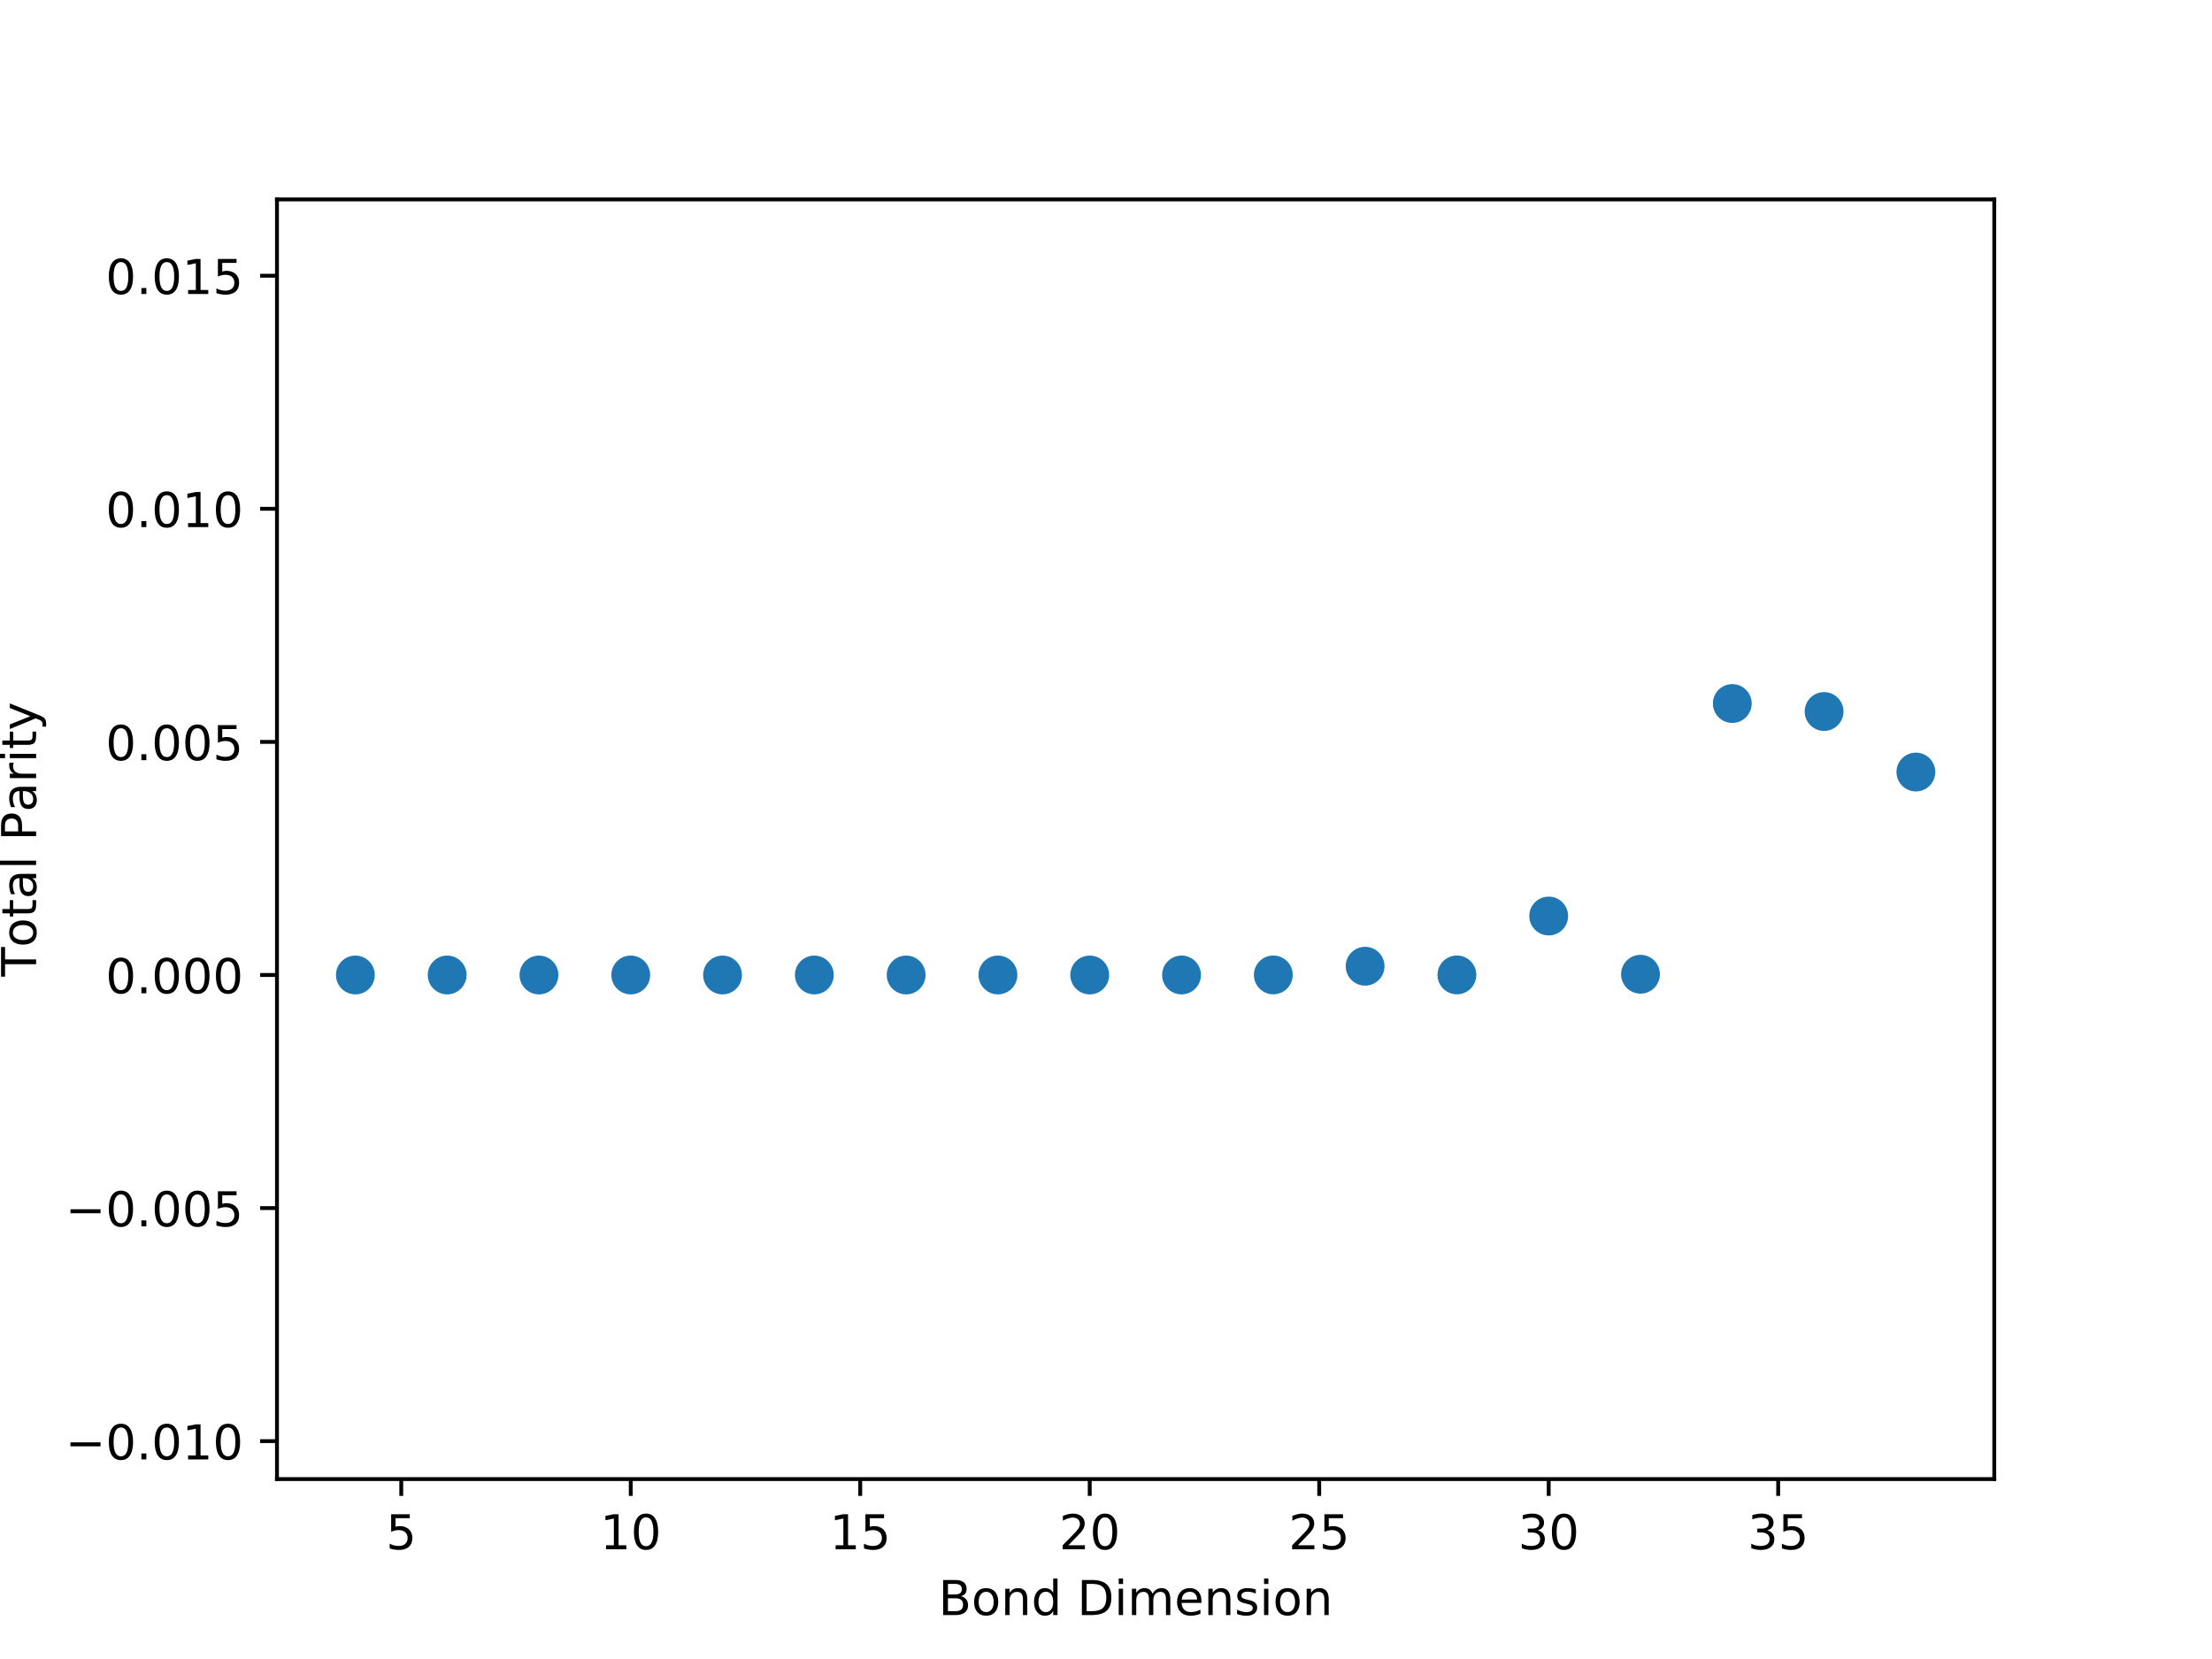
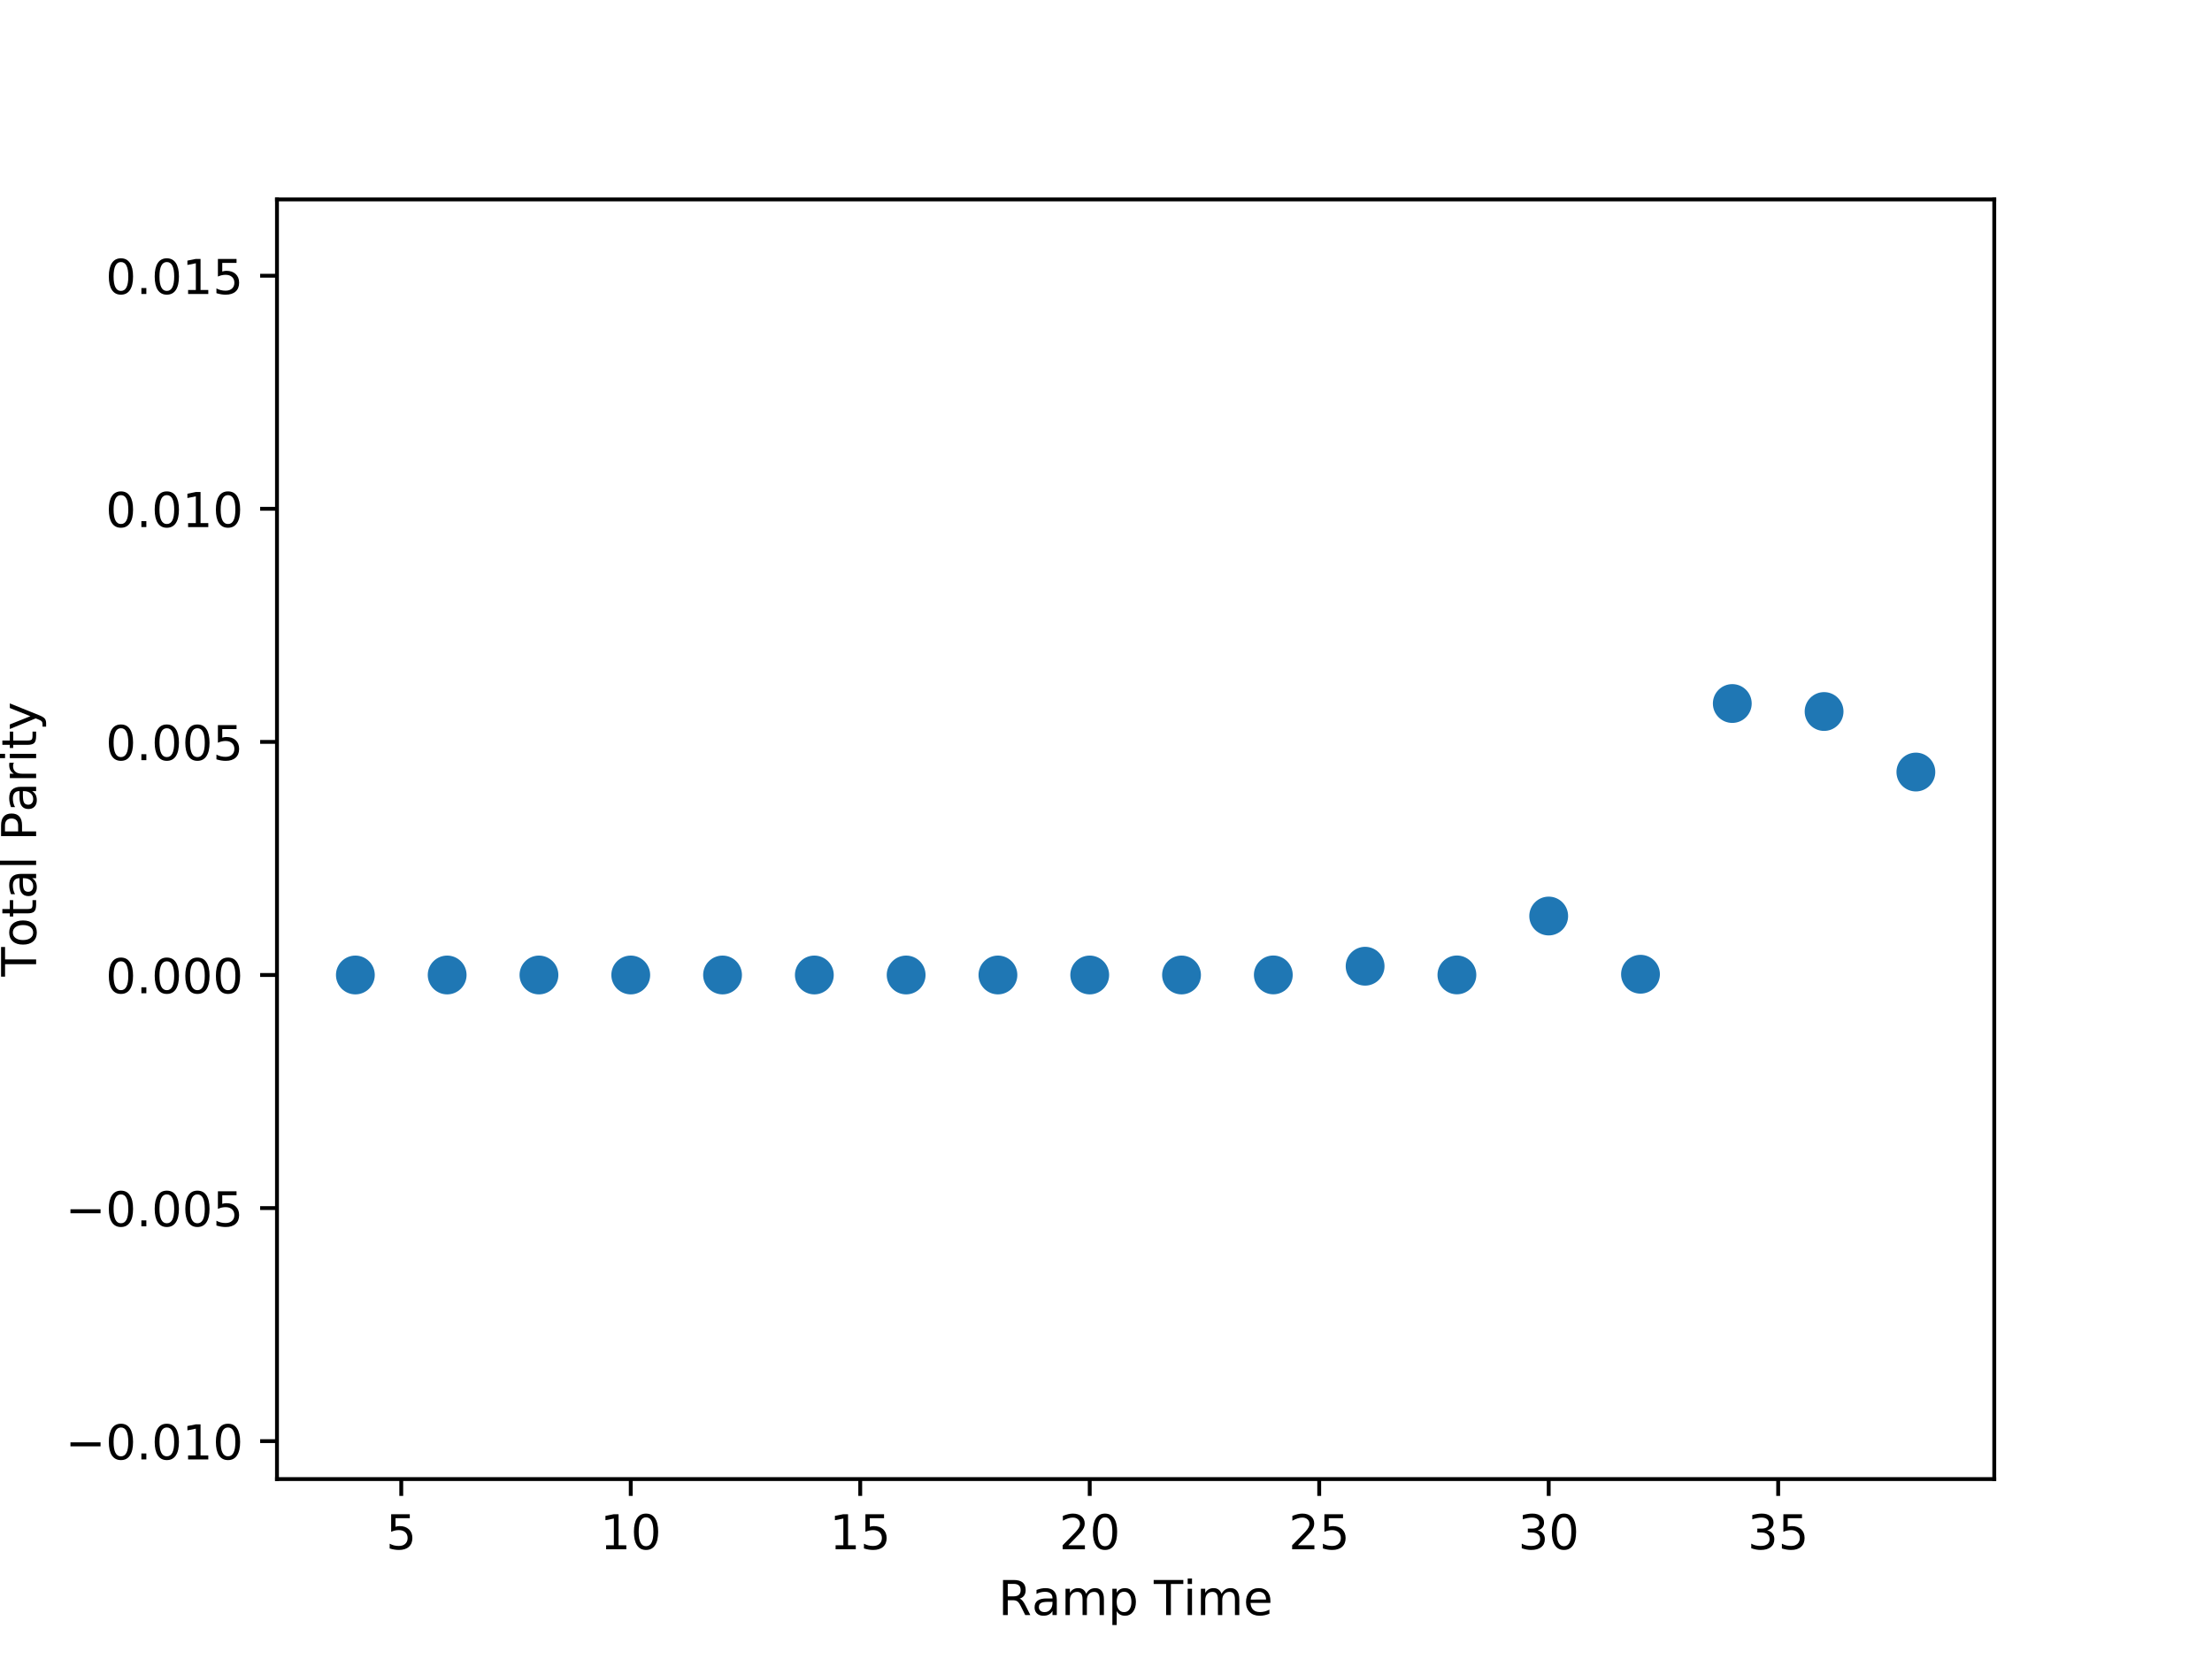
<svg xmlns="http://www.w3.org/2000/svg" xmlns:xlink="http://www.w3.org/1999/xlink" height="345pt" version="1.1" viewBox="0 0 460 345" width="460pt">
  <defs>
    <style type="text/css">
*{stroke-linecap:butt;stroke-linejoin:round;}
  </style>
  </defs>
  <g id="figure_1">
    <g id="patch_1">
      <path d="M 0 345.6  L 460.8 345.6  L 460.8 0  L 0 0  z " style="fill:#ffffff;" />
    </g>
    <g id="axes_1">
      <g id="patch_2">
        <path d="M 57.6 307.584  L 414.72 307.584  L 414.72 41.472  L 57.6 41.472  z " style="fill:#ffffff;" />
      </g>
      <g id="PathCollection_1">
        <defs>
-           <path d="M 0 3.536  C 0.938 3.536 1.837 3.163 2.5 2.5  C 3.163 1.837 3.536 0.938 3.536 0  C 3.536 -0.938 3.163 -1.837 2.5 -2.5  C 1.837 -3.163 0.938 -3.536 0 -3.536  C -0.938 -3.536 -1.837 -3.163 -2.5 -2.5  C -3.163 -1.837 -3.536 -0.938 -3.536 0  C -3.536 0.938 -3.163 1.837 -2.5 2.5  C -1.837 3.163 -0.938 3.536 0 3.536  z " id="m88a769cdea" style="stroke:#1f77b4;" />
+           <path d="M 0 3.536  C 0.938 3.536 1.837 3.163 2.5 2.5  C 3.163 1.837 3.536 0.938 3.536 0  C 3.536 -0.938 3.163 -1.837 2.5 -2.5  C 1.837 -3.163 0.938 -3.536 0 -3.536  C -0.938 -3.536 -1.837 -3.163 -2.5 -2.5  C -3.163 -1.837 -3.536 -0.938 -3.536 0  C -3.536 0.938 -3.163 1.837 -2.5 2.5  C -1.837 3.163 -0.938 3.536 0 3.536  z " id="m69808f2513" style="stroke:#1f77b4;" />
        </defs>
-         <g clip-path="url(#p95068ee0a6)">
-           <use style="fill:#1f77b4;stroke:#1f77b4;" x="73.901" xlink:href="#m88a769cdea" y="202.754" />
-           <use style="fill:#1f77b4;stroke:#1f77b4;" x="92.99" xlink:href="#m88a769cdea" y="202.754" />
-           <use style="fill:#1f77b4;stroke:#1f77b4;" x="112.079" xlink:href="#m88a769cdea" y="202.754" />
-           <use style="fill:#1f77b4;stroke:#1f77b4;" x="131.169" xlink:href="#m88a769cdea" y="202.754" />
-           <use style="fill:#1f77b4;stroke:#1f77b4;" x="150.258" xlink:href="#m88a769cdea" y="202.754" />
-           <use style="fill:#1f77b4;stroke:#1f77b4;" x="169.347" xlink:href="#m88a769cdea" y="202.754" />
-           <use style="fill:#1f77b4;stroke:#1f77b4;" x="188.437" xlink:href="#m88a769cdea" y="202.754" />
-           <use style="fill:#1f77b4;stroke:#1f77b4;" x="207.526" xlink:href="#m88a769cdea" y="202.753" />
-           <use style="fill:#1f77b4;stroke:#1f77b4;" x="226.615" xlink:href="#m88a769cdea" y="202.754" />
-           <use style="fill:#1f77b4;stroke:#1f77b4;" x="245.705" xlink:href="#m88a769cdea" y="202.753" />
-           <use style="fill:#1f77b4;stroke:#1f77b4;" x="264.794" xlink:href="#m88a769cdea" y="202.739" />
-           <use style="fill:#1f77b4;stroke:#1f77b4;" x="283.883" xlink:href="#m88a769cdea" y="200.931" />
-           <use style="fill:#1f77b4;stroke:#1f77b4;" x="302.973" xlink:href="#m88a769cdea" y="202.739" />
-           <use style="fill:#1f77b4;stroke:#1f77b4;" x="322.062" xlink:href="#m88a769cdea" y="190.494" />
-           <use style="fill:#1f77b4;stroke:#1f77b4;" x="341.151" xlink:href="#m88a769cdea" y="202.6" />
-           <use style="fill:#1f77b4;stroke:#1f77b4;" x="360.241" xlink:href="#m88a769cdea" y="146.302" />
-           <use style="fill:#1f77b4;stroke:#1f77b4;" x="379.33" xlink:href="#m88a769cdea" y="147.964" />
-           <use style="fill:#1f77b4;stroke:#1f77b4;" x="398.419" xlink:href="#m88a769cdea" y="160.55" />
+         <g clip-path="url(#pd277101494)">
+           <use style="fill:#1f77b4;stroke:#1f77b4;" x="73.901" xlink:href="#m69808f2513" y="202.754" />
+           <use style="fill:#1f77b4;stroke:#1f77b4;" x="92.99" xlink:href="#m69808f2513" y="202.754" />
+           <use style="fill:#1f77b4;stroke:#1f77b4;" x="112.079" xlink:href="#m69808f2513" y="202.754" />
+           <use style="fill:#1f77b4;stroke:#1f77b4;" x="131.169" xlink:href="#m69808f2513" y="202.754" />
+           <use style="fill:#1f77b4;stroke:#1f77b4;" x="150.258" xlink:href="#m69808f2513" y="202.754" />
+           <use style="fill:#1f77b4;stroke:#1f77b4;" x="169.347" xlink:href="#m69808f2513" y="202.754" />
+           <use style="fill:#1f77b4;stroke:#1f77b4;" x="188.437" xlink:href="#m69808f2513" y="202.754" />
+           <use style="fill:#1f77b4;stroke:#1f77b4;" x="207.526" xlink:href="#m69808f2513" y="202.753" />
+           <use style="fill:#1f77b4;stroke:#1f77b4;" x="226.615" xlink:href="#m69808f2513" y="202.754" />
+           <use style="fill:#1f77b4;stroke:#1f77b4;" x="245.705" xlink:href="#m69808f2513" y="202.753" />
+           <use style="fill:#1f77b4;stroke:#1f77b4;" x="264.794" xlink:href="#m69808f2513" y="202.739" />
+           <use style="fill:#1f77b4;stroke:#1f77b4;" x="283.883" xlink:href="#m69808f2513" y="200.931" />
+           <use style="fill:#1f77b4;stroke:#1f77b4;" x="302.973" xlink:href="#m69808f2513" y="202.739" />
+           <use style="fill:#1f77b4;stroke:#1f77b4;" x="322.062" xlink:href="#m69808f2513" y="190.494" />
+           <use style="fill:#1f77b4;stroke:#1f77b4;" x="341.151" xlink:href="#m69808f2513" y="202.6" />
+           <use style="fill:#1f77b4;stroke:#1f77b4;" x="360.241" xlink:href="#m69808f2513" y="146.302" />
+           <use style="fill:#1f77b4;stroke:#1f77b4;" x="379.33" xlink:href="#m69808f2513" y="147.964" />
+           <use style="fill:#1f77b4;stroke:#1f77b4;" x="398.419" xlink:href="#m69808f2513" y="160.55" />
        </g>
      </g>
      <g id="matplotlib.axis_1">
        <g id="xtick_1">
          <g id="line2d_1">
            <defs>
-               <path d="M 0 0  L 0 3.5  " id="m85d347dd30" style="stroke:#000000;stroke-width:0.8;" />
-             </defs>
-             <g>
-               <use style="stroke:#000000;stroke-width:0.8;" x="83.445" xlink:href="#m85d347dd30" y="307.584" />
+               <path d="M 0 0  L 0 3.5  " id="m99fd827e02" style="stroke:#000000;stroke-width:0.8;" />
+             </defs>
+             <g>
+               <use style="stroke:#000000;stroke-width:0.8;" x="83.445" xlink:href="#m99fd827e02" y="307.584" />
            </g>
          </g>
          <g id="text_1">
            <defs>
              <path d="M 10.797 72.906  L 49.516 72.906  L 49.516 64.594  L 19.828 64.594  L 19.828 46.734  Q 21.969 47.469 24.109 47.828  Q 26.266 48.188 28.422 48.188  Q 40.625 48.188 47.75 41.5  Q 54.891 34.812 54.891 23.391  Q 54.891 11.625 47.562 5.094  Q 40.234 -1.422 26.906 -1.422  Q 22.312 -1.422 17.547 -0.641  Q 12.797 0.141 7.719 1.703  L 7.719 11.625  Q 12.109 9.234 16.797 8.062  Q 21.484 6.891 26.703 6.891  Q 35.156 6.891 40.078 11.328  Q 45.016 15.766 45.016 23.391  Q 45.016 31 40.078 35.438  Q 35.156 39.891 26.703 39.891  Q 22.75 39.891 18.812 39.016  Q 14.891 38.141 10.797 36.281  z " id="DejaVuSans-35" />
            </defs>
            <g transform="translate(80.26417 322.1824)scale(0.1 -0.1)">
              <use xlink:href="#DejaVuSans-35" />
            </g>
          </g>
        </g>
        <g id="xtick_2">
          <g id="line2d_2">
            <g>
-               <use style="stroke:#000000;stroke-width:0.8;" x="131.169" xlink:href="#m85d347dd30" y="307.584" />
+               <use style="stroke:#000000;stroke-width:0.8;" x="131.169" xlink:href="#m99fd827e02" y="307.584" />
            </g>
          </g>
          <g id="text_2">
            <defs>
              <path d="M 12.406 8.297  L 28.516 8.297  L 28.516 63.922  L 10.984 60.406  L 10.984 69.391  L 28.422 72.906  L 38.281 72.906  L 38.281 8.297  L 54.391 8.297  L 54.391 0  L 12.406 0  z " id="DejaVuSans-31" />
              <path d="M 31.781 66.406  Q 24.172 66.406 20.328 58.906  Q 16.5 51.422 16.5 36.375  Q 16.5 21.391 20.328 13.891  Q 24.172 6.391 31.781 6.391  Q 39.453 6.391 43.281 13.891  Q 47.125 21.391 47.125 36.375  Q 47.125 51.422 43.281 58.906  Q 39.453 66.406 31.781 66.406  M 31.781 74.219  Q 44.047 74.219 50.516 64.516  Q 56.984 54.828 56.984 36.375  Q 56.984 17.969 50.516 8.266  Q 44.047 -1.422 31.781 -1.422  Q 19.531 -1.422 13.062 8.266  Q 6.594 17.969 6.594 36.375  Q 6.594 54.828 13.062 64.516  Q 19.531 74.219 31.781 74.219  " id="DejaVuSans-30" />
            </defs>
            <g transform="translate(124.8062 322.1824)scale(0.1 -0.1)">
              <use xlink:href="#DejaVuSans-31" />
              <use x="63.623" xlink:href="#DejaVuSans-30" />
            </g>
          </g>
        </g>
        <g id="xtick_3">
          <g id="line2d_3">
            <g>
-               <use style="stroke:#000000;stroke-width:0.8;" x="178.892" xlink:href="#m85d347dd30" y="307.584" />
+               <use style="stroke:#000000;stroke-width:0.8;" x="178.892" xlink:href="#m99fd827e02" y="307.584" />
            </g>
          </g>
          <g id="text_3">
            <g transform="translate(172.5295 322.1824)scale(0.1 -0.1)">
              <use xlink:href="#DejaVuSans-31" />
              <use x="63.623" xlink:href="#DejaVuSans-35" />
            </g>
          </g>
        </g>
        <g id="xtick_4">
          <g id="line2d_4">
            <g>
-               <use style="stroke:#000000;stroke-width:0.8;" x="226.615" xlink:href="#m85d347dd30" y="307.584" />
+               <use style="stroke:#000000;stroke-width:0.8;" x="226.615" xlink:href="#m99fd827e02" y="307.584" />
            </g>
          </g>
          <g id="text_4">
            <defs>
              <path d="M 19.188 8.297  L 53.609 8.297  L 53.609 0  L 7.328 0  L 7.328 8.297  Q 12.938 14.109 22.625 23.891  Q 32.328 33.688 34.812 36.531  Q 39.547 41.844 41.422 45.531  Q 43.312 49.219 43.312 52.781  Q 43.312 58.594 39.234 62.25  Q 35.156 65.922 28.609 65.922  Q 23.969 65.922 18.812 64.312  Q 13.672 62.703 7.812 59.422  L 7.812 69.391  Q 13.766 71.781 18.938 73  Q 24.125 74.219 28.422 74.219  Q 39.75 74.219 46.484 68.547  Q 53.219 62.891 53.219 53.422  Q 53.219 48.922 51.531 44.891  Q 49.859 40.875 45.406 35.406  Q 44.188 33.984 37.641 27.219  Q 31.109 20.453 19.188 8.297  " id="DejaVuSans-32" />
            </defs>
            <g transform="translate(220.2528 322.1824)scale(0.1 -0.1)">
              <use xlink:href="#DejaVuSans-32" />
              <use x="63.623" xlink:href="#DejaVuSans-30" />
            </g>
          </g>
        </g>
        <g id="xtick_5">
          <g id="line2d_5">
            <g>
-               <use style="stroke:#000000;stroke-width:0.8;" x="274.339" xlink:href="#m85d347dd30" y="307.584" />
+               <use style="stroke:#000000;stroke-width:0.8;" x="274.339" xlink:href="#m99fd827e02" y="307.584" />
            </g>
          </g>
          <g id="text_5">
            <g transform="translate(267.9761 322.1824)scale(0.1 -0.1)">
              <use xlink:href="#DejaVuSans-32" />
              <use x="63.623" xlink:href="#DejaVuSans-35" />
            </g>
          </g>
        </g>
        <g id="xtick_6">
          <g id="line2d_6">
            <g>
-               <use style="stroke:#000000;stroke-width:0.8;" x="322.062" xlink:href="#m85d347dd30" y="307.584" />
+               <use style="stroke:#000000;stroke-width:0.8;" x="322.062" xlink:href="#m99fd827e02" y="307.584" />
            </g>
          </g>
          <g id="text_6">
            <defs>
              <path d="M 40.578 39.312  Q 47.656 37.797 51.625 33  Q 55.609 28.219 55.609 21.188  Q 55.609 10.406 48.188 4.484  Q 40.766 -1.422 27.094 -1.422  Q 22.516 -1.422 17.656 -0.516  Q 12.797 0.391 7.625 2.203  L 7.625 11.719  Q 11.719 9.328 16.594 8.109  Q 21.484 6.891 26.812 6.891  Q 36.078 6.891 40.938 10.547  Q 45.797 14.203 45.797 21.188  Q 45.797 27.641 41.281 31.266  Q 36.766 34.906 28.719 34.906  L 20.219 34.906  L 20.219 43.016  L 29.109 43.016  Q 36.375 43.016 40.234 45.922  Q 44.094 48.828 44.094 54.297  Q 44.094 59.906 40.109 62.906  Q 36.141 65.922 28.719 65.922  Q 24.656 65.922 20.016 65.031  Q 15.375 64.156 9.812 62.312  L 9.812 71.094  Q 15.438 72.656 20.344 73.438  Q 25.25 74.219 29.594 74.219  Q 40.828 74.219 47.359 69.109  Q 53.906 64.016 53.906 55.328  Q 53.906 49.266 50.438 45.094  Q 46.969 40.922 40.578 39.312  " id="DejaVuSans-33" />
            </defs>
            <g transform="translate(315.6994 322.1824)scale(0.1 -0.1)">
              <use xlink:href="#DejaVuSans-33" />
              <use x="63.623" xlink:href="#DejaVuSans-30" />
            </g>
          </g>
        </g>
        <g id="xtick_7">
          <g id="line2d_7">
            <g>
-               <use style="stroke:#000000;stroke-width:0.8;" x="369.785" xlink:href="#m85d347dd30" y="307.584" />
+               <use style="stroke:#000000;stroke-width:0.8;" x="369.785" xlink:href="#m99fd827e02" y="307.584" />
            </g>
          </g>
          <g id="text_7">
            <g transform="translate(363.4228 322.1824)scale(0.1 -0.1)">
              <use xlink:href="#DejaVuSans-33" />
              <use x="63.623" xlink:href="#DejaVuSans-35" />
            </g>
          </g>
        </g>
        <g id="text_8">
          <defs>
-             <path d="M 19.672 34.812  L 19.672 8.109  L 35.5 8.109  Q 43.453 8.109 47.281 11.406  Q 51.125 14.703 51.125 21.484  Q 51.125 28.328 47.281 31.562  Q 43.453 34.812 35.5 34.812  z M 19.672 64.797  L 19.672 42.828  L 34.281 42.828  Q 41.5 42.828 45.031 45.531  Q 48.578 48.25 48.578 53.812  Q 48.578 59.328 45.031 62.062  Q 41.5 64.797 34.281 64.797  z M 9.812 72.906  L 35.016 72.906  Q 46.297 72.906 52.391 68.219  Q 58.5 63.531 58.5 54.891  Q 58.5 48.188 55.375 44.234  Q 52.25 40.281 46.188 39.312  Q 53.469 37.75 57.5 32.781  Q 61.531 27.828 61.531 20.406  Q 61.531 10.641 54.891 5.312  Q 48.25 0 35.984 0  L 9.812 0  z " id="DejaVuSans-42" />
-             <path d="M 30.609 48.391  Q 23.391 48.391 19.188 42.75  Q 14.984 37.109 14.984 27.297  Q 14.984 17.484 19.156 11.844  Q 23.344 6.203 30.609 6.203  Q 37.797 6.203 41.984 11.859  Q 46.188 17.531 46.188 27.297  Q 46.188 37.016 41.984 42.703  Q 37.797 48.391 30.609 48.391  M 30.609 56  Q 42.328 56 49.016 48.375  Q 55.719 40.766 55.719 27.297  Q 55.719 13.875 49.016 6.219  Q 42.328 -1.422 30.609 -1.422  Q 18.844 -1.422 12.172 6.219  Q 5.516 13.875 5.516 27.297  Q 5.516 40.766 12.172 48.375  Q 18.844 56 30.609 56  " id="DejaVuSans-6f" />
-             <path d="M 54.891 33.016  L 54.891 0  L 45.906 0  L 45.906 32.719  Q 45.906 40.484 42.875 44.328  Q 39.844 48.188 33.797 48.188  Q 26.516 48.188 22.312 43.547  Q 18.109 38.922 18.109 30.906  L 18.109 0  L 9.078 0  L 9.078 54.688  L 18.109 54.688  L 18.109 46.188  Q 21.344 51.125 25.703 53.562  Q 30.078 56 35.797 56  Q 45.219 56 50.047 50.172  Q 54.891 44.344 54.891 33.016  " id="DejaVuSans-6e" />
-             <path d="M 45.406 46.391  L 45.406 75.984  L 54.391 75.984  L 54.391 0  L 45.406 0  L 45.406 8.203  Q 42.578 3.328 38.25 0.953  Q 33.938 -1.422 27.875 -1.422  Q 17.969 -1.422 11.734 6.484  Q 5.516 14.406 5.516 27.297  Q 5.516 40.188 11.734 48.094  Q 17.969 56 27.875 56  Q 33.938 56 38.25 53.625  Q 42.578 51.266 45.406 46.391  M 14.797 27.297  Q 14.797 17.391 18.875 11.75  Q 22.953 6.109 30.078 6.109  Q 37.203 6.109 41.297 11.75  Q 45.406 17.391 45.406 27.297  Q 45.406 37.203 41.297 42.844  Q 37.203 48.484 30.078 48.484  Q 22.953 48.484 18.875 42.844  Q 14.797 37.203 14.797 27.297  " id="DejaVuSans-64" />
+             <path d="M 44.391 34.188  Q 47.562 33.109 50.562 29.594  Q 53.562 26.078 56.594 19.922  L 66.609 0  L 56 0  L 46.688 18.703  Q 43.062 26.031 39.672 28.422  Q 36.281 30.812 30.422 30.812  L 19.672 30.812  L 19.672 0  L 9.812 0  L 9.812 72.906  L 32.078 72.906  Q 44.578 72.906 50.734 67.672  Q 56.891 62.453 56.891 51.906  Q 56.891 45.016 53.688 40.469  Q 50.484 35.938 44.391 34.188  M 19.672 64.797  L 19.672 38.922  L 32.078 38.922  Q 39.203 38.922 42.844 42.219  Q 46.484 45.516 46.484 51.906  Q 46.484 58.297 42.844 61.547  Q 39.203 64.797 32.078 64.797  z " id="DejaVuSans-52" />
+             <path d="M 34.281 27.484  Q 23.391 27.484 19.188 25  Q 14.984 22.516 14.984 16.5  Q 14.984 11.719 18.141 8.906  Q 21.297 6.109 26.703 6.109  Q 34.188 6.109 38.703 11.406  Q 43.219 16.703 43.219 25.484  L 43.219 27.484  z M 52.203 31.203  L 52.203 0  L 43.219 0  L 43.219 8.297  Q 40.141 3.328 35.547 0.953  Q 30.953 -1.422 24.312 -1.422  Q 15.922 -1.422 10.953 3.297  Q 6 8.016 6 15.922  Q 6 25.141 12.172 29.828  Q 18.359 34.516 30.609 34.516  L 43.219 34.516  L 43.219 35.406  Q 43.219 41.609 39.141 45  Q 35.062 48.391 27.688 48.391  Q 23 48.391 18.547 47.266  Q 14.109 46.141 10.016 43.891  L 10.016 52.203  Q 14.938 54.109 19.578 55.047  Q 24.219 56 28.609 56  Q 40.484 56 46.344 49.844  Q 52.203 43.703 52.203 31.203  " id="DejaVuSans-61" />
+             <path d="M 52 44.188  Q 55.375 50.25 60.062 53.125  Q 64.75 56 71.094 56  Q 79.641 56 84.281 50.016  Q 88.922 44.047 88.922 33.016  L 88.922 0  L 79.891 0  L 79.891 32.719  Q 79.891 40.578 77.094 44.375  Q 74.312 48.188 68.609 48.188  Q 61.625 48.188 57.562 43.547  Q 53.516 38.922 53.516 30.906  L 53.516 0  L 44.484 0  L 44.484 32.719  Q 44.484 40.625 41.703 44.406  Q 38.922 48.188 33.109 48.188  Q 26.219 48.188 22.156 43.531  Q 18.109 38.875 18.109 30.906  L 18.109 0  L 9.078 0  L 9.078 54.688  L 18.109 54.688  L 18.109 46.188  Q 21.188 51.219 25.484 53.609  Q 29.781 56 35.688 56  Q 41.656 56 45.828 52.969  Q 50 49.953 52 44.188  " id="DejaVuSans-6d" />
+             <path d="M 18.109 8.203  L 18.109 -20.797  L 9.078 -20.797  L 9.078 54.688  L 18.109 54.688  L 18.109 46.391  Q 20.953 51.266 25.266 53.625  Q 29.594 56 35.594 56  Q 45.562 56 51.781 48.094  Q 58.016 40.188 58.016 27.297  Q 58.016 14.406 51.781 6.484  Q 45.562 -1.422 35.594 -1.422  Q 29.594 -1.422 25.266 0.953  Q 20.953 3.328 18.109 8.203  M 48.688 27.297  Q 48.688 37.203 44.609 42.844  Q 40.531 48.484 33.406 48.484  Q 26.266 48.484 22.188 42.844  Q 18.109 37.203 18.109 27.297  Q 18.109 17.391 22.188 11.75  Q 26.266 6.109 33.406 6.109  Q 40.531 6.109 44.609 11.75  Q 48.688 17.391 48.688 27.297  " id="DejaVuSans-70" />
            <path id="DejaVuSans-20" />
-             <path d="M 19.672 64.797  L 19.672 8.109  L 31.594 8.109  Q 46.688 8.109 53.688 14.938  Q 60.688 21.781 60.688 36.531  Q 60.688 51.172 53.688 57.984  Q 46.688 64.797 31.594 64.797  z M 9.812 72.906  L 30.078 72.906  Q 51.266 72.906 61.172 64.094  Q 71.094 55.281 71.094 36.531  Q 71.094 17.672 61.125 8.828  Q 51.172 0 30.078 0  L 9.812 0  z " id="DejaVuSans-44" />
+             <path d="M -0.297 72.906  L 61.375 72.906  L 61.375 64.594  L 35.5 64.594  L 35.5 0  L 25.594 0  L 25.594 64.594  L -0.297 64.594  z " id="DejaVuSans-54" />
            <path d="M 9.422 54.688  L 18.406 54.688  L 18.406 0  L 9.422 0  z M 9.422 75.984  L 18.406 75.984  L 18.406 64.594  L 9.422 64.594  z " id="DejaVuSans-69" />
-             <path d="M 52 44.188  Q 55.375 50.25 60.062 53.125  Q 64.75 56 71.094 56  Q 79.641 56 84.281 50.016  Q 88.922 44.047 88.922 33.016  L 88.922 0  L 79.891 0  L 79.891 32.719  Q 79.891 40.578 77.094 44.375  Q 74.312 48.188 68.609 48.188  Q 61.625 48.188 57.562 43.547  Q 53.516 38.922 53.516 30.906  L 53.516 0  L 44.484 0  L 44.484 32.719  Q 44.484 40.625 41.703 44.406  Q 38.922 48.188 33.109 48.188  Q 26.219 48.188 22.156 43.531  Q 18.109 38.875 18.109 30.906  L 18.109 0  L 9.078 0  L 9.078 54.688  L 18.109 54.688  L 18.109 46.188  Q 21.188 51.219 25.484 53.609  Q 29.781 56 35.688 56  Q 41.656 56 45.828 52.969  Q 50 49.953 52 44.188  " id="DejaVuSans-6d" />
            <path d="M 56.203 29.594  L 56.203 25.203  L 14.891 25.203  Q 15.484 15.922 20.484 11.062  Q 25.484 6.203 34.422 6.203  Q 39.594 6.203 44.453 7.469  Q 49.312 8.734 54.109 11.281  L 54.109 2.781  Q 49.266 0.734 44.188 -0.344  Q 39.109 -1.422 33.891 -1.422  Q 20.797 -1.422 13.156 6.188  Q 5.516 13.812 5.516 26.812  Q 5.516 40.234 12.766 48.109  Q 20.016 56 32.328 56  Q 43.359 56 49.781 48.891  Q 56.203 41.797 56.203 29.594  M 47.219 32.234  Q 47.125 39.594 43.094 43.984  Q 39.062 48.391 32.422 48.391  Q 24.906 48.391 20.391 44.141  Q 15.875 39.891 15.188 32.172  z " id="DejaVuSans-65" />
-             <path d="M 44.281 53.078  L 44.281 44.578  Q 40.484 46.531 36.375 47.5  Q 32.281 48.484 27.875 48.484  Q 21.188 48.484 17.844 46.438  Q 14.5 44.391 14.5 40.281  Q 14.5 37.156 16.891 35.375  Q 19.281 33.594 26.516 31.984  L 29.594 31.297  Q 39.156 29.25 43.188 25.516  Q 47.219 21.781 47.219 15.094  Q 47.219 7.469 41.188 3.016  Q 35.156 -1.422 24.609 -1.422  Q 20.219 -1.422 15.453 -0.562  Q 10.688 0.297 5.422 2  L 5.422 11.281  Q 10.406 8.688 15.234 7.391  Q 20.062 6.109 24.812 6.109  Q 31.156 6.109 34.562 8.281  Q 37.984 10.453 37.984 14.406  Q 37.984 18.062 35.516 20.016  Q 33.062 21.969 24.703 23.781  L 21.578 24.516  Q 13.234 26.266 9.516 29.906  Q 5.812 33.547 5.812 39.891  Q 5.812 47.609 11.281 51.797  Q 16.75 56 26.812 56  Q 31.781 56 36.172 55.266  Q 40.578 54.547 44.281 53.078  " id="DejaVuSans-73" />
          </defs>
-           <g transform="translate(195.1616 335.8606)scale(0.1 -0.1)">
-             <use xlink:href="#DejaVuSans-42" />
-             <use x="68.604" xlink:href="#DejaVuSans-6f" />
-             <use x="129.785" xlink:href="#DejaVuSans-6e" />
-             <use x="193.164" xlink:href="#DejaVuSans-64" />
-             <use x="256.641" xlink:href="#DejaVuSans-20" />
-             <use x="288.428" xlink:href="#DejaVuSans-44" />
-             <use x="365.43" xlink:href="#DejaVuSans-69" />
-             <use x="393.213" xlink:href="#DejaVuSans-6d" />
-             <use x="490.625" xlink:href="#DejaVuSans-65" />
-             <use x="552.148" xlink:href="#DejaVuSans-6e" />
-             <use x="615.527" xlink:href="#DejaVuSans-73" />
-             <use x="667.627" xlink:href="#DejaVuSans-69" />
-             <use x="695.41" xlink:href="#DejaVuSans-6f" />
-             <use x="756.592" xlink:href="#DejaVuSans-6e" />
+           <g transform="translate(207.6022 335.8606)scale(0.1 -0.1)">
+             <use xlink:href="#DejaVuSans-52" />
+             <use x="69.451" xlink:href="#DejaVuSans-61" />
+             <use x="130.73" xlink:href="#DejaVuSans-6d" />
+             <use x="228.143" xlink:href="#DejaVuSans-70" />
+             <use x="291.619" xlink:href="#DejaVuSans-20" />
+             <use x="323.406" xlink:href="#DejaVuSans-54" />
+             <use x="384.443" xlink:href="#DejaVuSans-69" />
+             <use x="412.227" xlink:href="#DejaVuSans-6d" />
+             <use x="509.639" xlink:href="#DejaVuSans-65" />
          </g>
        </g>
      </g>
      <g id="matplotlib.axis_2">
        <g id="ytick_1">
          <g id="line2d_8">
            <defs>
-               <path d="M 0 0  L -3.5 0  " id="mf4efb3cbc9" style="stroke:#000000;stroke-width:0.8;" />
-             </defs>
-             <g>
-               <use style="stroke:#000000;stroke-width:0.8;" x="57.6" xlink:href="#mf4efb3cbc9" y="299.697" />
+               <path d="M 0 0  L -3.5 0  " id="mea73893eaf" style="stroke:#000000;stroke-width:0.8;" />
+             </defs>
+             <g>
+               <use style="stroke:#000000;stroke-width:0.8;" x="57.6" xlink:href="#mea73893eaf" y="299.697" />
            </g>
          </g>
          <g id="text_9">
            <defs>
              <path d="M 10.594 35.5  L 73.188 35.5  L 73.188 27.203  L 10.594 27.203  z " id="DejaVuSans-2212" />
              <path d="M 10.688 12.406  L 21 12.406  L 21 0  L 10.688 0  z " id="DejaVuSans-2e" />
            </defs>
            <g transform="translate(13.59219 303.4961)scale(0.1 -0.1)">
              <use xlink:href="#DejaVuSans-2212" />
              <use x="83.789" xlink:href="#DejaVuSans-30" />
              <use x="147.412" xlink:href="#DejaVuSans-2e" />
              <use x="179.199" xlink:href="#DejaVuSans-30" />
              <use x="242.822" xlink:href="#DejaVuSans-31" />
              <use x="306.445" xlink:href="#DejaVuSans-30" />
            </g>
          </g>
        </g>
        <g id="ytick_2">
          <g id="line2d_9">
            <g>
-               <use style="stroke:#000000;stroke-width:0.8;" x="57.6" xlink:href="#mf4efb3cbc9" y="251.225" />
+               <use style="stroke:#000000;stroke-width:0.8;" x="57.6" xlink:href="#mea73893eaf" y="251.225" />
            </g>
          </g>
          <g id="text_10">
            <g transform="translate(13.59219 255.0245)scale(0.1 -0.1)">
              <use xlink:href="#DejaVuSans-2212" />
              <use x="83.789" xlink:href="#DejaVuSans-30" />
              <use x="147.412" xlink:href="#DejaVuSans-2e" />
              <use x="179.199" xlink:href="#DejaVuSans-30" />
              <use x="242.822" xlink:href="#DejaVuSans-30" />
              <use x="306.445" xlink:href="#DejaVuSans-35" />
            </g>
          </g>
        </g>
        <g id="ytick_3">
          <g id="line2d_10">
            <g>
-               <use style="stroke:#000000;stroke-width:0.8;" x="57.6" xlink:href="#mf4efb3cbc9" y="202.754" />
+               <use style="stroke:#000000;stroke-width:0.8;" x="57.6" xlink:href="#mea73893eaf" y="202.754" />
            </g>
          </g>
          <g id="text_11">
            <g transform="translate(21.97188 206.5528)scale(0.1 -0.1)">
              <use xlink:href="#DejaVuSans-30" />
              <use x="63.623" xlink:href="#DejaVuSans-2e" />
              <use x="95.41" xlink:href="#DejaVuSans-30" />
              <use x="159.033" xlink:href="#DejaVuSans-30" />
              <use x="222.656" xlink:href="#DejaVuSans-30" />
            </g>
          </g>
        </g>
        <g id="ytick_4">
          <g id="line2d_11">
            <g>
-               <use style="stroke:#000000;stroke-width:0.8;" x="57.6" xlink:href="#mf4efb3cbc9" y="154.282" />
+               <use style="stroke:#000000;stroke-width:0.8;" x="57.6" xlink:href="#mea73893eaf" y="154.282" />
            </g>
          </g>
          <g id="text_12">
            <g transform="translate(21.97188 158.0812)scale(0.1 -0.1)">
              <use xlink:href="#DejaVuSans-30" />
              <use x="63.623" xlink:href="#DejaVuSans-2e" />
              <use x="95.41" xlink:href="#DejaVuSans-30" />
              <use x="159.033" xlink:href="#DejaVuSans-30" />
              <use x="222.656" xlink:href="#DejaVuSans-35" />
            </g>
          </g>
        </g>
        <g id="ytick_5">
          <g id="line2d_12">
            <g>
-               <use style="stroke:#000000;stroke-width:0.8;" x="57.6" xlink:href="#mf4efb3cbc9" y="105.81" />
+               <use style="stroke:#000000;stroke-width:0.8;" x="57.6" xlink:href="#mea73893eaf" y="105.81" />
            </g>
          </g>
          <g id="text_13">
            <g transform="translate(21.97188 109.6096)scale(0.1 -0.1)">
              <use xlink:href="#DejaVuSans-30" />
              <use x="63.623" xlink:href="#DejaVuSans-2e" />
              <use x="95.41" xlink:href="#DejaVuSans-30" />
              <use x="159.033" xlink:href="#DejaVuSans-31" />
              <use x="222.656" xlink:href="#DejaVuSans-30" />
            </g>
          </g>
        </g>
        <g id="ytick_6">
          <g id="line2d_13">
            <g>
-               <use style="stroke:#000000;stroke-width:0.8;" x="57.6" xlink:href="#mf4efb3cbc9" y="57.339" />
+               <use style="stroke:#000000;stroke-width:0.8;" x="57.6" xlink:href="#mea73893eaf" y="57.339" />
            </g>
          </g>
          <g id="text_14">
            <g transform="translate(21.97188 61.13793)scale(0.1 -0.1)">
              <use xlink:href="#DejaVuSans-30" />
              <use x="63.623" xlink:href="#DejaVuSans-2e" />
              <use x="95.41" xlink:href="#DejaVuSans-30" />
              <use x="159.033" xlink:href="#DejaVuSans-31" />
              <use x="222.656" xlink:href="#DejaVuSans-35" />
            </g>
          </g>
        </g>
        <g id="text_15">
          <defs>
-             <path d="M -0.297 72.906  L 61.375 72.906  L 61.375 64.594  L 35.5 64.594  L 35.5 0  L 25.594 0  L 25.594 64.594  L -0.297 64.594  z " id="DejaVuSans-54" />
+             <path d="M 30.609 48.391  Q 23.391 48.391 19.188 42.75  Q 14.984 37.109 14.984 27.297  Q 14.984 17.484 19.156 11.844  Q 23.344 6.203 30.609 6.203  Q 37.797 6.203 41.984 11.859  Q 46.188 17.531 46.188 27.297  Q 46.188 37.016 41.984 42.703  Q 37.797 48.391 30.609 48.391  M 30.609 56  Q 42.328 56 49.016 48.375  Q 55.719 40.766 55.719 27.297  Q 55.719 13.875 49.016 6.219  Q 42.328 -1.422 30.609 -1.422  Q 18.844 -1.422 12.172 6.219  Q 5.516 13.875 5.516 27.297  Q 5.516 40.766 12.172 48.375  Q 18.844 56 30.609 56  " id="DejaVuSans-6f" />
            <path d="M 18.312 70.219  L 18.312 54.688  L 36.812 54.688  L 36.812 47.703  L 18.312 47.703  L 18.312 18.016  Q 18.312 11.328 20.141 9.422  Q 21.969 7.516 27.594 7.516  L 36.812 7.516  L 36.812 0  L 27.594 0  Q 17.188 0 13.234 3.875  Q 9.281 7.766 9.281 18.016  L 9.281 47.703  L 2.688 47.703  L 2.688 54.688  L 9.281 54.688  L 9.281 70.219  z " id="DejaVuSans-74" />
-             <path d="M 34.281 27.484  Q 23.391 27.484 19.188 25  Q 14.984 22.516 14.984 16.5  Q 14.984 11.719 18.141 8.906  Q 21.297 6.109 26.703 6.109  Q 34.188 6.109 38.703 11.406  Q 43.219 16.703 43.219 25.484  L 43.219 27.484  z M 52.203 31.203  L 52.203 0  L 43.219 0  L 43.219 8.297  Q 40.141 3.328 35.547 0.953  Q 30.953 -1.422 24.312 -1.422  Q 15.922 -1.422 10.953 3.297  Q 6 8.016 6 15.922  Q 6 25.141 12.172 29.828  Q 18.359 34.516 30.609 34.516  L 43.219 34.516  L 43.219 35.406  Q 43.219 41.609 39.141 45  Q 35.062 48.391 27.688 48.391  Q 23 48.391 18.547 47.266  Q 14.109 46.141 10.016 43.891  L 10.016 52.203  Q 14.938 54.109 19.578 55.047  Q 24.219 56 28.609 56  Q 40.484 56 46.344 49.844  Q 52.203 43.703 52.203 31.203  " id="DejaVuSans-61" />
            <path d="M 9.422 75.984  L 18.406 75.984  L 18.406 0  L 9.422 0  z " id="DejaVuSans-6c" />
            <path d="M 19.672 64.797  L 19.672 37.406  L 32.078 37.406  Q 38.969 37.406 42.719 40.969  Q 46.484 44.531 46.484 51.125  Q 46.484 57.672 42.719 61.234  Q 38.969 64.797 32.078 64.797  z M 9.812 72.906  L 32.078 72.906  Q 44.344 72.906 50.609 67.359  Q 56.891 61.812 56.891 51.125  Q 56.891 40.328 50.609 34.812  Q 44.344 29.297 32.078 29.297  L 19.672 29.297  L 19.672 0  L 9.812 0  z " id="DejaVuSans-50" />
            <path d="M 41.109 46.297  Q 39.594 47.172 37.812 47.578  Q 36.031 48 33.891 48  Q 26.266 48 22.188 43.047  Q 18.109 38.094 18.109 28.812  L 18.109 0  L 9.078 0  L 9.078 54.688  L 18.109 54.688  L 18.109 46.188  Q 20.953 51.172 25.484 53.578  Q 30.031 56 36.531 56  Q 37.453 56 38.578 55.875  Q 39.703 55.766 41.062 55.516  z " id="DejaVuSans-72" />
            <path d="M 32.172 -5.078  Q 28.375 -14.844 24.75 -17.812  Q 21.141 -20.797 15.094 -20.797  L 7.906 -20.797  L 7.906 -13.281  L 13.188 -13.281  Q 16.891 -13.281 18.938 -11.516  Q 21 -9.766 23.484 -3.219  L 25.094 0.875  L 2.984 54.688  L 12.5 54.688  L 29.594 11.922  L 46.688 54.688  L 56.203 54.688  z " id="DejaVuSans-79" />
          </defs>
          <g transform="translate(7.5125 203.0702)rotate(-90)scale(0.1 -0.1)">
            <use xlink:href="#DejaVuSans-54" />
            <use x="60.818" xlink:href="#DejaVuSans-6f" />
            <use x="122" xlink:href="#DejaVuSans-74" />
            <use x="161.209" xlink:href="#DejaVuSans-61" />
            <use x="222.488" xlink:href="#DejaVuSans-6c" />
            <use x="250.271" xlink:href="#DejaVuSans-20" />
            <use x="282.059" xlink:href="#DejaVuSans-50" />
            <use x="342.299" xlink:href="#DejaVuSans-61" />
            <use x="403.578" xlink:href="#DejaVuSans-72" />
            <use x="444.691" xlink:href="#DejaVuSans-69" />
            <use x="472.475" xlink:href="#DejaVuSans-74" />
            <use x="511.684" xlink:href="#DejaVuSans-79" />
          </g>
        </g>
      </g>
      <g id="patch_3">
        <path d="M 57.6 307.584  L 57.6 41.472  " style="fill:none;stroke:#000000;stroke-linecap:square;stroke-linejoin:miter;stroke-width:0.8;" />
      </g>
      <g id="patch_4">
        <path d="M 414.72 307.584  L 414.72 41.472  " style="fill:none;stroke:#000000;stroke-linecap:square;stroke-linejoin:miter;stroke-width:0.8;" />
      </g>
      <g id="patch_5">
        <path d="M 57.6 307.584  L 414.72 307.584  " style="fill:none;stroke:#000000;stroke-linecap:square;stroke-linejoin:miter;stroke-width:0.8;" />
      </g>
      <g id="patch_6">
        <path d="M 57.6 41.472  L 414.72 41.472  " style="fill:none;stroke:#000000;stroke-linecap:square;stroke-linejoin:miter;stroke-width:0.8;" />
      </g>
    </g>
  </g>
  <defs>
-     <clipPath id="p95068ee0a6">
+     <clipPath id="pd277101494">
      <rect height="266.112" width="357.12" x="57.6" y="41.472" />
    </clipPath>
  </defs>
</svg>
